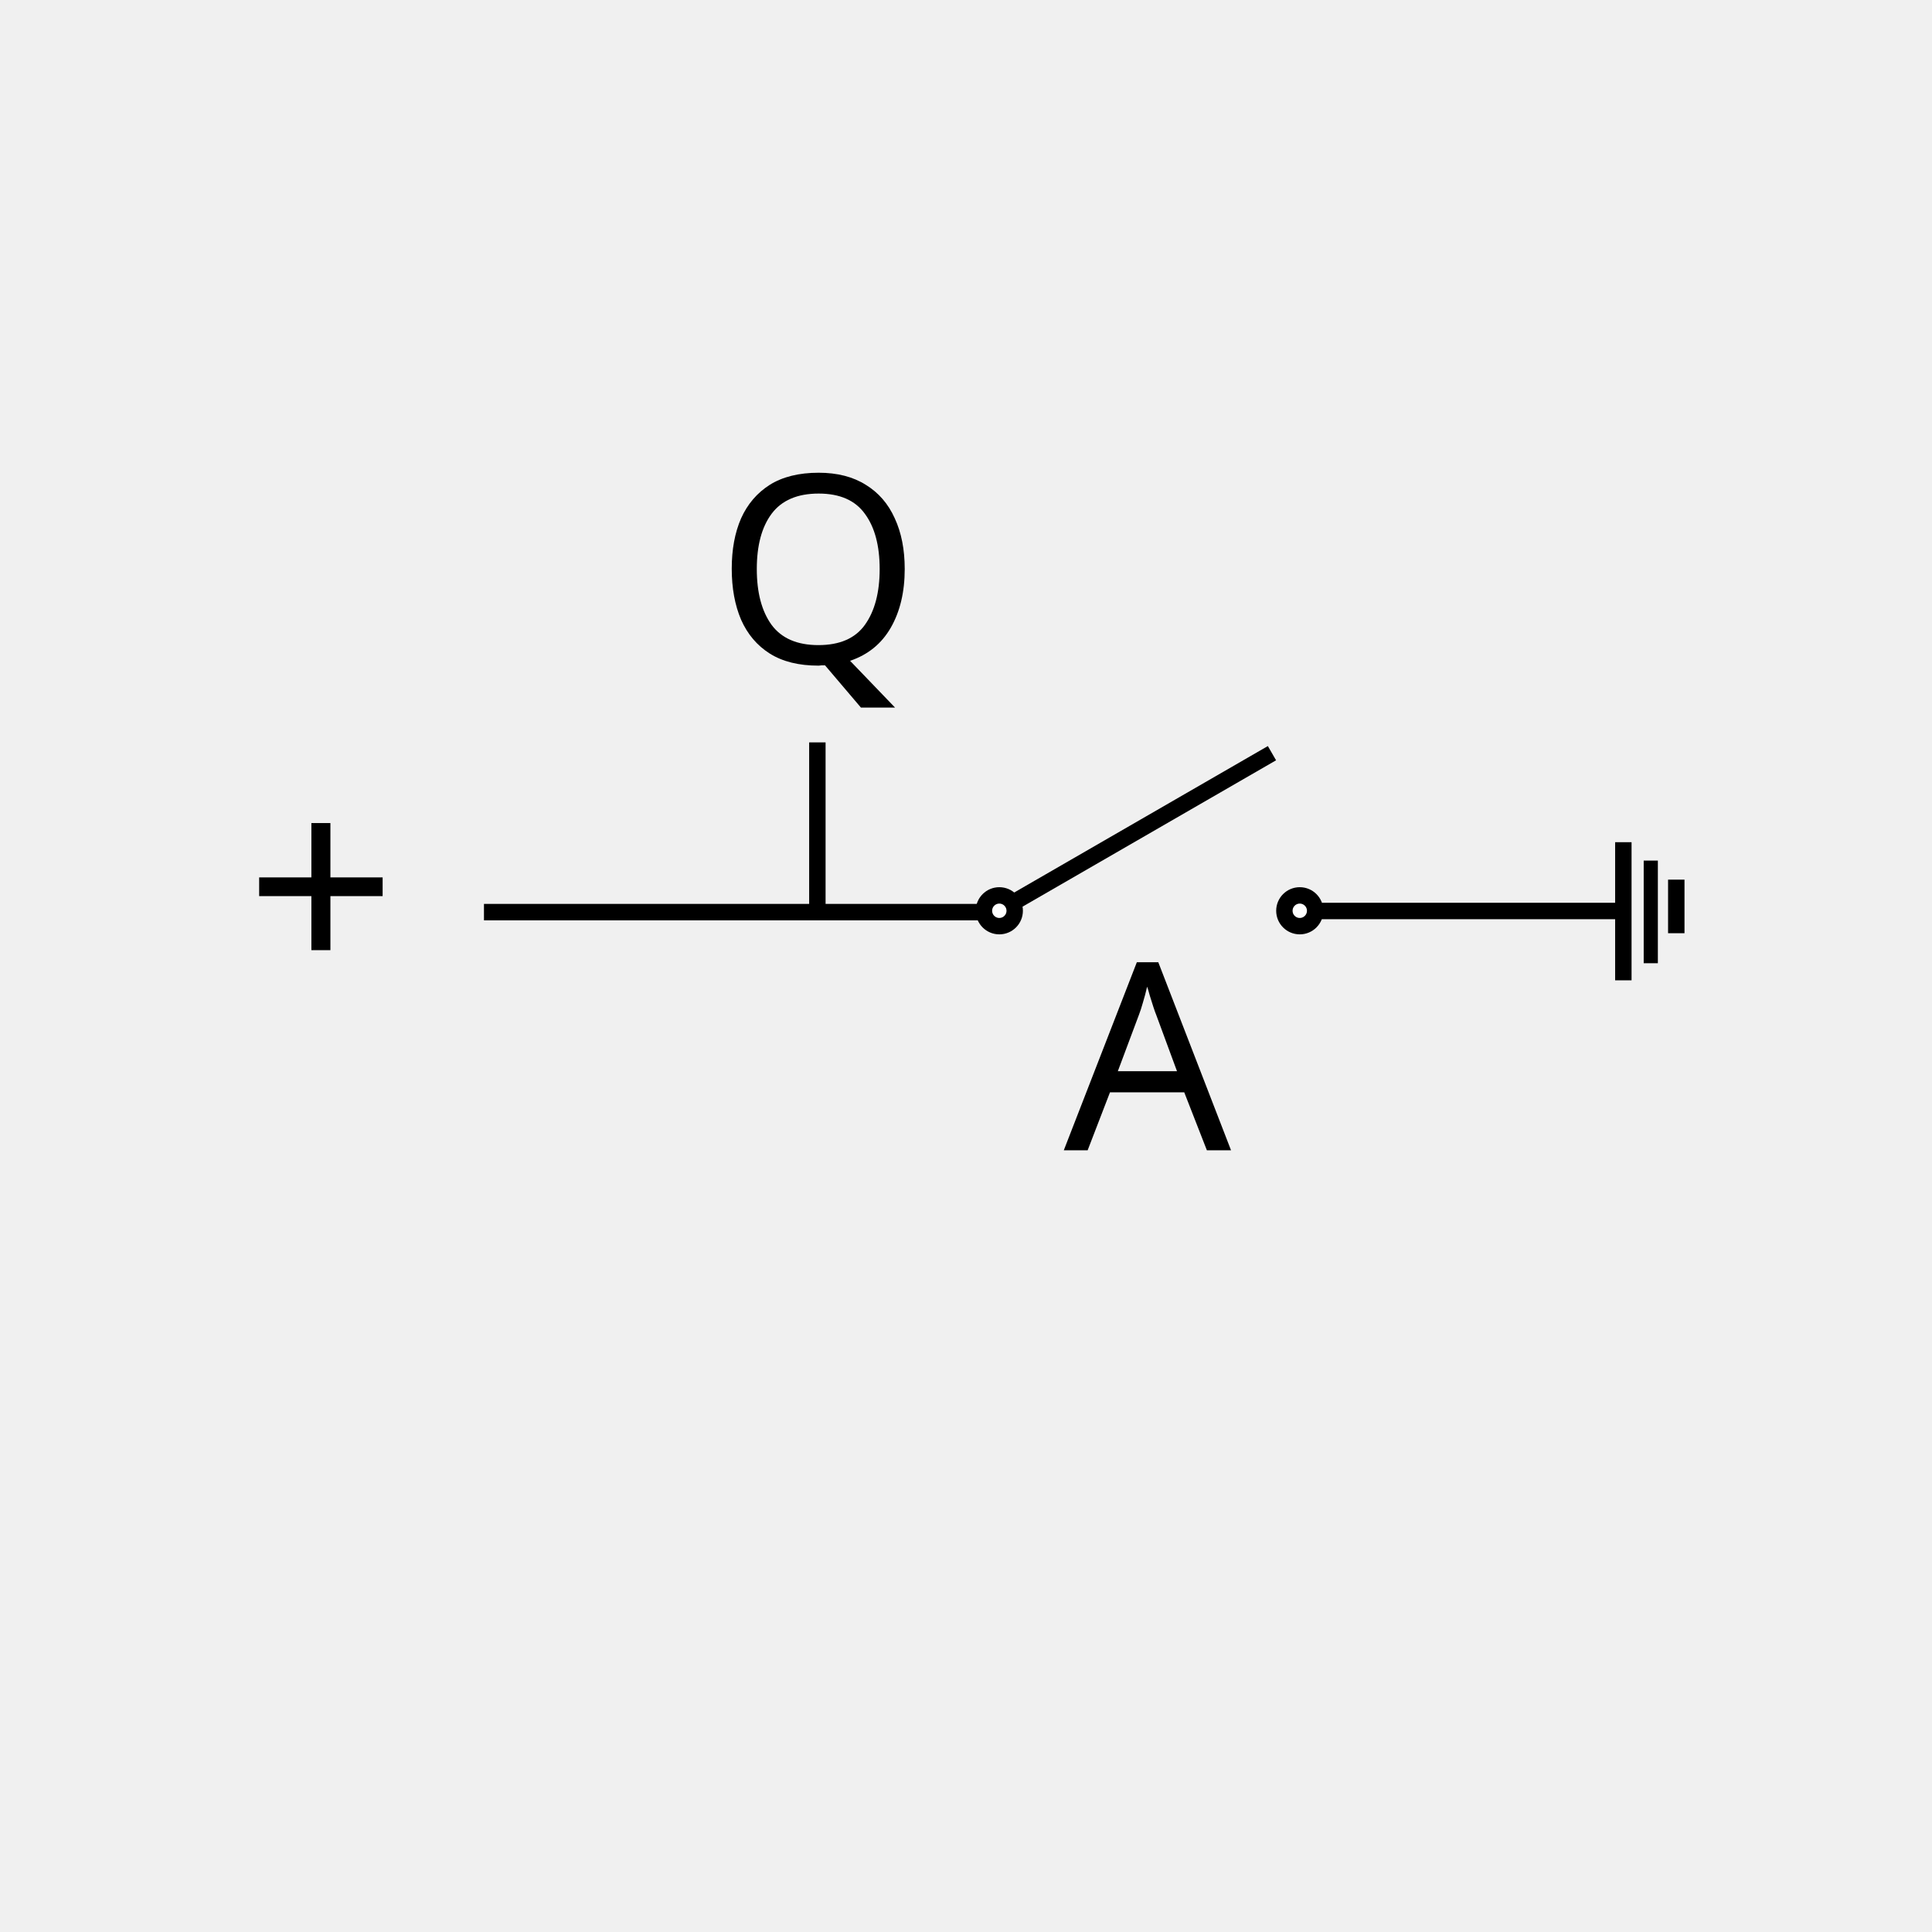
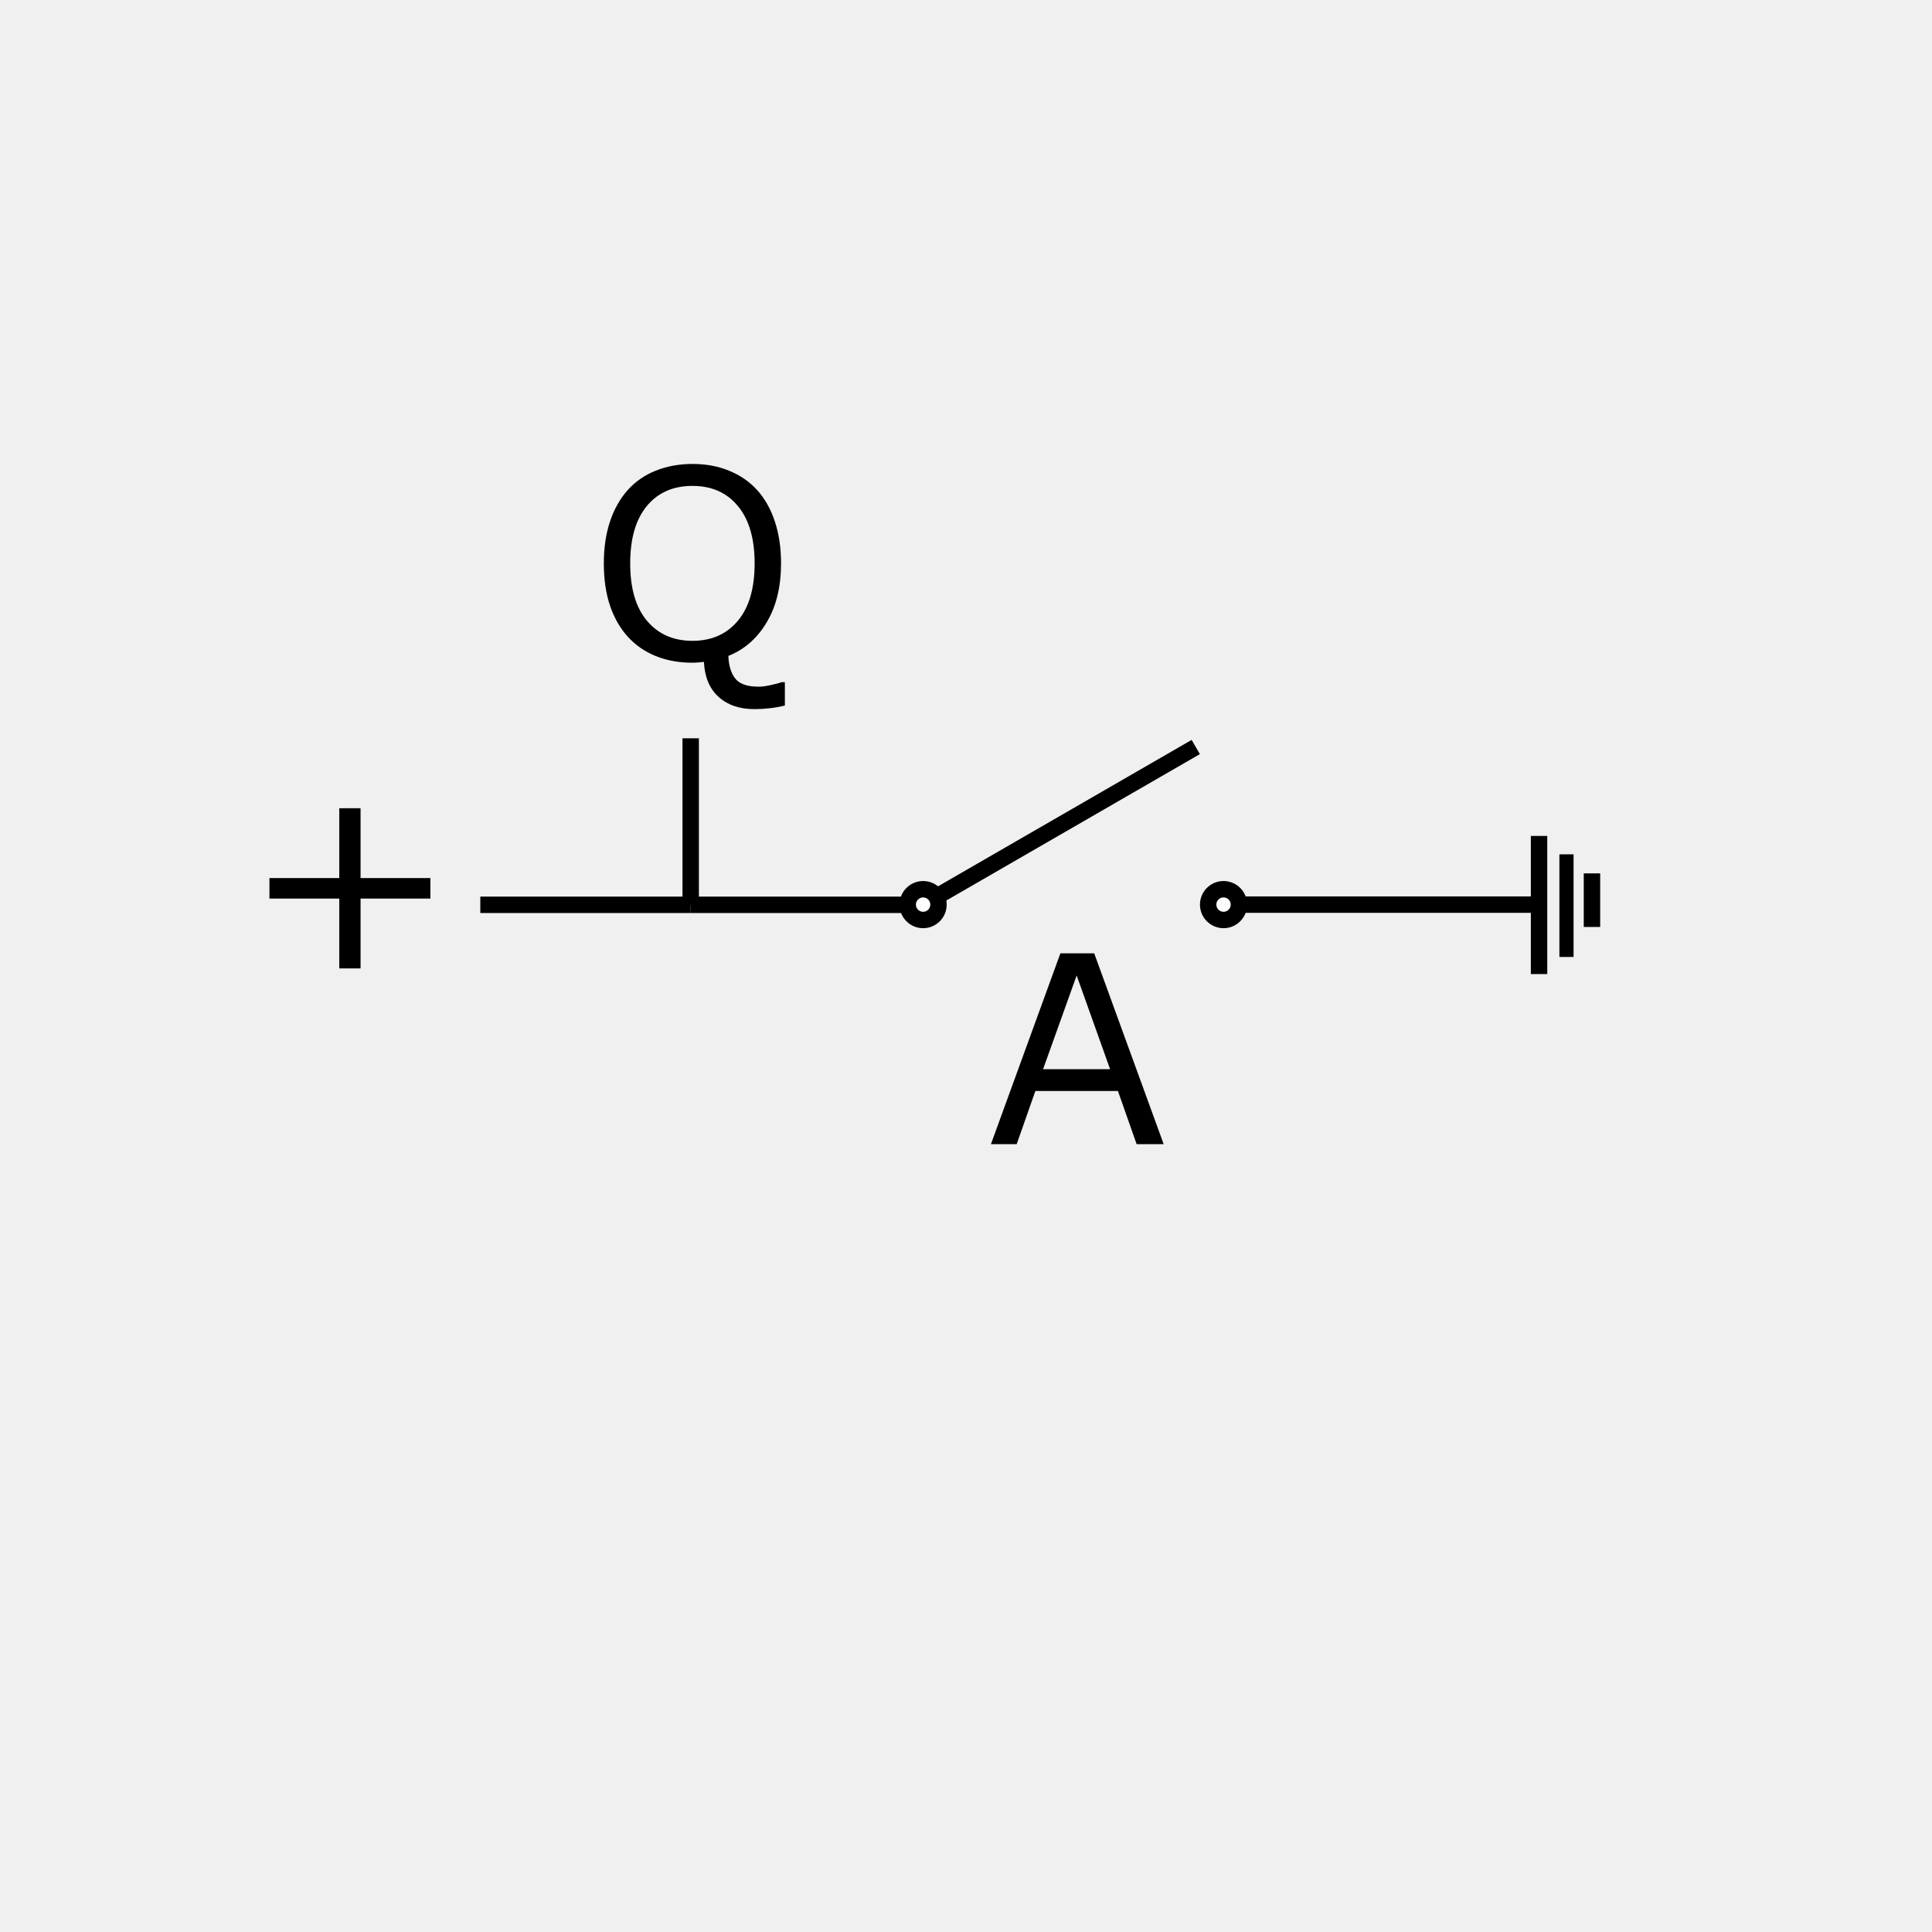
<svg xmlns="http://www.w3.org/2000/svg" width="100mm" height="100mm" viewBox="0 0 100 100" version="1.1" id="svg8">
+   <style id="style1085">.fill_this {  }
+ </style>
  <defs id="defs2" />
  <g id="layer1">
-     <path style="fill:none;stroke:#000000;stroke-width:0.85;stroke-linecap:butt;stroke-linejoin:miter;stroke-miterlimit:4;stroke-dasharray:none;stroke-opacity:1" d="M 67.752,47.153 H 83.627" id="path2892" />
-     <path style="fill:none;stroke:#000000;stroke-width:0.85;stroke-linecap:butt;stroke-linejoin:miter;stroke-miterlimit:4;stroke-dasharray:none;stroke-opacity:1" d="M 51.814,47.211 H 25.05" id="path2804" />
-     <text xml:space="preserve" style="font-style:normal;font-weight:normal;font-size:33.961px;line-height:1.25;font-family:sans-serif;fill:#000000;fill-opacity:1;stroke:none;stroke-width:0.849" x="12.742" y="50.682" id="text1410">
-       <tspan id="tspan1408" x="12.742" y="50.682" style="font-size:13.584px;stroke-width:0.849">+</tspan>
-     </text>
-     <text xml:space="preserve" style="font-style:normal;font-weight:normal;font-size:13.584px;line-height:1.25;font-family:sans-serif;fill:#000000;fill-opacity:1;stroke:none;stroke-width:0.849" x="37.047" y="34.31" id="text1414">
-       <tspan id="tspan1412" x="37.047" y="34.31" style="font-size:13.584px;stroke-width:0.849">Q</tspan>
-     </text>
-     <path style="fill:none;stroke:#000000;stroke-width:0.85;stroke-linecap:butt;stroke-linejoin:miter;stroke-miterlimit:4;stroke-dasharray:none;stroke-opacity:1" d="m 42.307,38.426 v 8.619" id="path2655" />
-     <path style="fill:none;stroke:#000000;stroke-width:0.85;stroke-linecap:butt;stroke-linejoin:miter;stroke-miterlimit:4;stroke-dasharray:none;stroke-opacity:1" d="m 84.024,43.592 v 7.149" id="path2657" />
-     <path style="fill:none;stroke:#000000;stroke-width:0.733;stroke-linecap:butt;stroke-linejoin:miter;stroke-miterlimit:4;stroke-dasharray:none;stroke-opacity:1" d="m 85.444,44.544 v 5.312" id="path2657-4" />
-     <path style="fill:none;stroke:#000000;stroke-width:0.85;stroke-linecap:butt;stroke-linejoin:miter;stroke-miterlimit:4;stroke-dasharray:none;stroke-opacity:1" d="m 86.764,45.53 v 2.773" id="path2657-1" />
-     <g id="g2750-3" transform="translate(-2.55134,3.921502)">
+     <path style="fill:none;stroke:#000000;stroke-width:0.85;stroke-linecap:butt;stroke-linejoin:miter;stroke-miterlimit:4;stroke-dasharray:none;stroke-opacity:1" d="M 64.127,46.823 H 79.246" id="path2892" />
+     <path style="fill:none;stroke:#000000;stroke-width:0.85;stroke-linecap:butt;stroke-linejoin:miter;stroke-miterlimit:4;stroke-dasharray:none;stroke-opacity:1" d="M 35.75,46.833 H 24.861" id="path2804" />
+     <g aria-label="+" id="text1410" style="font-style:normal;font-weight:normal;font-size:33.961px;line-height:1.25;font-family:sans-serif;fill:#000000;fill-opacity:1;stroke:none;stroke-width:0.849" transform="translate(11.33929,2.456845)">
+       <path d="M 10.938,44.053 H 7.323 v 3.615 H 6.222 V 44.053 H 2.607 v -1.061 h 3.615 v -3.615 h 1.101 v 3.615 h 3.615 z" style="font-size:13.584px;stroke-width:0.849" id="path3501" class="fill_this" />
+     </g>
+     <g aria-label="Q" id="text1414" style="font-style:normal;font-weight:normal;font-size:13.584px;line-height:1.25;font-family:sans-serif;fill:#000000;fill-opacity:1;stroke:none;stroke-width:0.849" transform="translate(-50.40239,2.62312)">
+       <path d="m 91.027,33.896 q -0.398,0.099 -0.789,0.139 -0.385,0.046 -0.789,0.046 -1.154,0 -1.857,-0.637 -0.696,-0.63 -0.756,-1.811 -0.159,0.027 -0.312,0.033 -0.146,0.013 -0.285,0.013 -1.041,0 -1.897,-0.345 -0.849,-0.345 -1.446,-1.002 -0.597,-0.657 -0.922,-1.612 -0.318,-0.955 -0.318,-2.182 0,-1.207 0.318,-2.162 0.318,-0.962 0.929,-1.645 0.584,-0.65 1.446,-0.995 0.869,-0.345 1.89,-0.345 1.061,0 1.904,0.352 0.849,0.345 1.439,0.988 0.604,0.663 0.922,1.625 0.325,0.962 0.325,2.182 0,1.811 -0.743,3.051 -0.736,1.24 -1.983,1.738 0.027,0.756 0.358,1.174 0.332,0.418 1.207,0.418 0.272,0 0.643,-0.086 0.378,-0.08 0.537,-0.146 h 0.179 z m -1.565,-7.356 q 0,-1.924 -0.862,-2.965 -0.862,-1.048 -2.355,-1.048 -1.506,0 -2.368,1.048 -0.856,1.041 -0.856,2.965 0,1.943 0.876,2.978 0.876,1.028 2.348,1.028 1.473,0 2.341,-1.028 0.876,-1.035 0.876,-2.978 z" style="font-size:13.584px;stroke-width:0.849" id="path3498" class="fill_this " />
+     </g>
+     <path style="fill:none;stroke:#000000;stroke-width:0.85;stroke-linecap:butt;stroke-linejoin:miter;stroke-miterlimit:4;stroke-dasharray:none;stroke-opacity:1" d="m 35.75,38.214 v 8.619" id="path2655" />
+     <g id="g2891" transform="translate(-0.8031994,2.551339)">
+       <path style="fill:none;stroke:#000000;stroke-width:0.85;stroke-linecap:butt;stroke-linejoin:miter;stroke-miterlimit:4;stroke-dasharray:none;stroke-opacity:1" d="m 80.464,40.717 v 7.149" id="path2657" />
+       <path style="fill:none;stroke:#000000;stroke-width:0.733;stroke-linecap:butt;stroke-linejoin:miter;stroke-miterlimit:4;stroke-dasharray:none;stroke-opacity:1" d="m 81.884,41.669 v 5.312" id="path2657-4" />
+       <path style="fill:none;stroke:#000000;stroke-width:0.85;stroke-linecap:butt;stroke-linejoin:miter;stroke-miterlimit:4;stroke-dasharray:none;stroke-opacity:1" d="m 83.203,42.655 v 2.773" id="path2657-1" />
+     </g>
+     <path style="fill:none;stroke:#000000;stroke-width:0.85;stroke-linecap:butt;stroke-linejoin:miter;stroke-miterlimit:4;stroke-dasharray:none;stroke-opacity:1" d="M 35.75,46.833 H 47.744" id="path2890" />
+     <g id="g2750-3" transform="translate(-6.49575,3.602269)">
      <g id="g2742-0">
        <g id="g2833-3">
          <g id="g2888">
-             <text xml:space="preserve" style="font-size:13.584px;line-height:1.25;font-family:sans-serif;stroke-width:0.849" x="57.613" y="55.618" id="text1440-5-5">
-               <tspan id="tspan1438-5-6" x="57.613" y="55.618" style="stroke-width:0.849">A</tspan>
-             </text>
-             <circle style="fill:#ffffff;stroke:#000000;stroke-width:0.849;stroke-opacity:1" id="path1416-7-0-7" cx="69.827" cy="43.22" r="0.796" />
+             <g aria-label="A" id="text1440-5-5" style="font-size:13.584px;line-height:1.25;font-family:sans-serif;stroke-width:0.849">
+               <path d="M 66.727,55.618 H 65.327 L 64.359,52.866 H 60.087 l -0.968,2.753 h -1.333 l 3.595,-9.876 h 1.751 z m -2.773,-3.88 -1.731,-4.849 -1.738,4.849 z" style="stroke-width:0.849" id="path3493" class="fill_this" />
+             </g>
+             <path id="path1416-7-0-7" style="fill:#ffffff;stroke:#000000;stroke-width:0.849;stroke-opacity:1" d="m 70.622,43.22 a 0.796,0.796 0 0 1 -0.796,0.796 0.796,0.796 0 0 1 -0.796,-0.796 0.796,0.796 0 0 1 0.796,-0.796 0.796,0.796 0 0 1 0.796,0.796 z" class="fill_this" />
            <path style="fill:none;stroke:#000000;stroke-width:0.85;stroke-linecap:butt;stroke-linejoin:miter;stroke-miterlimit:4;stroke-dasharray:none;stroke-opacity:1" d="m 54.24,43.231 14.148,-8.168" id="path2737-9" />
-             <circle style="fill:#ffffff;stroke:#000000;stroke-width:0.849;stroke-opacity:1" id="path1416-7-7" cx="54.276" cy="43.22" r="0.796" />
+             <path id="path1416-7-7" style="fill:#ffffff;stroke:#000000;stroke-width:0.849;stroke-opacity:1" d="m 55.072,43.22 a 0.796,0.796 0 0 1 -0.796,0.796 0.796,0.796 0 0 1 -0.796,-0.796 0.796,0.796 0 0 1 0.796,-0.796 0.796,0.796 0 0 1 0.796,0.796 z" class="fill_this" />
          </g>
        </g>
      </g>
    </g>
  </g>
</svg>
